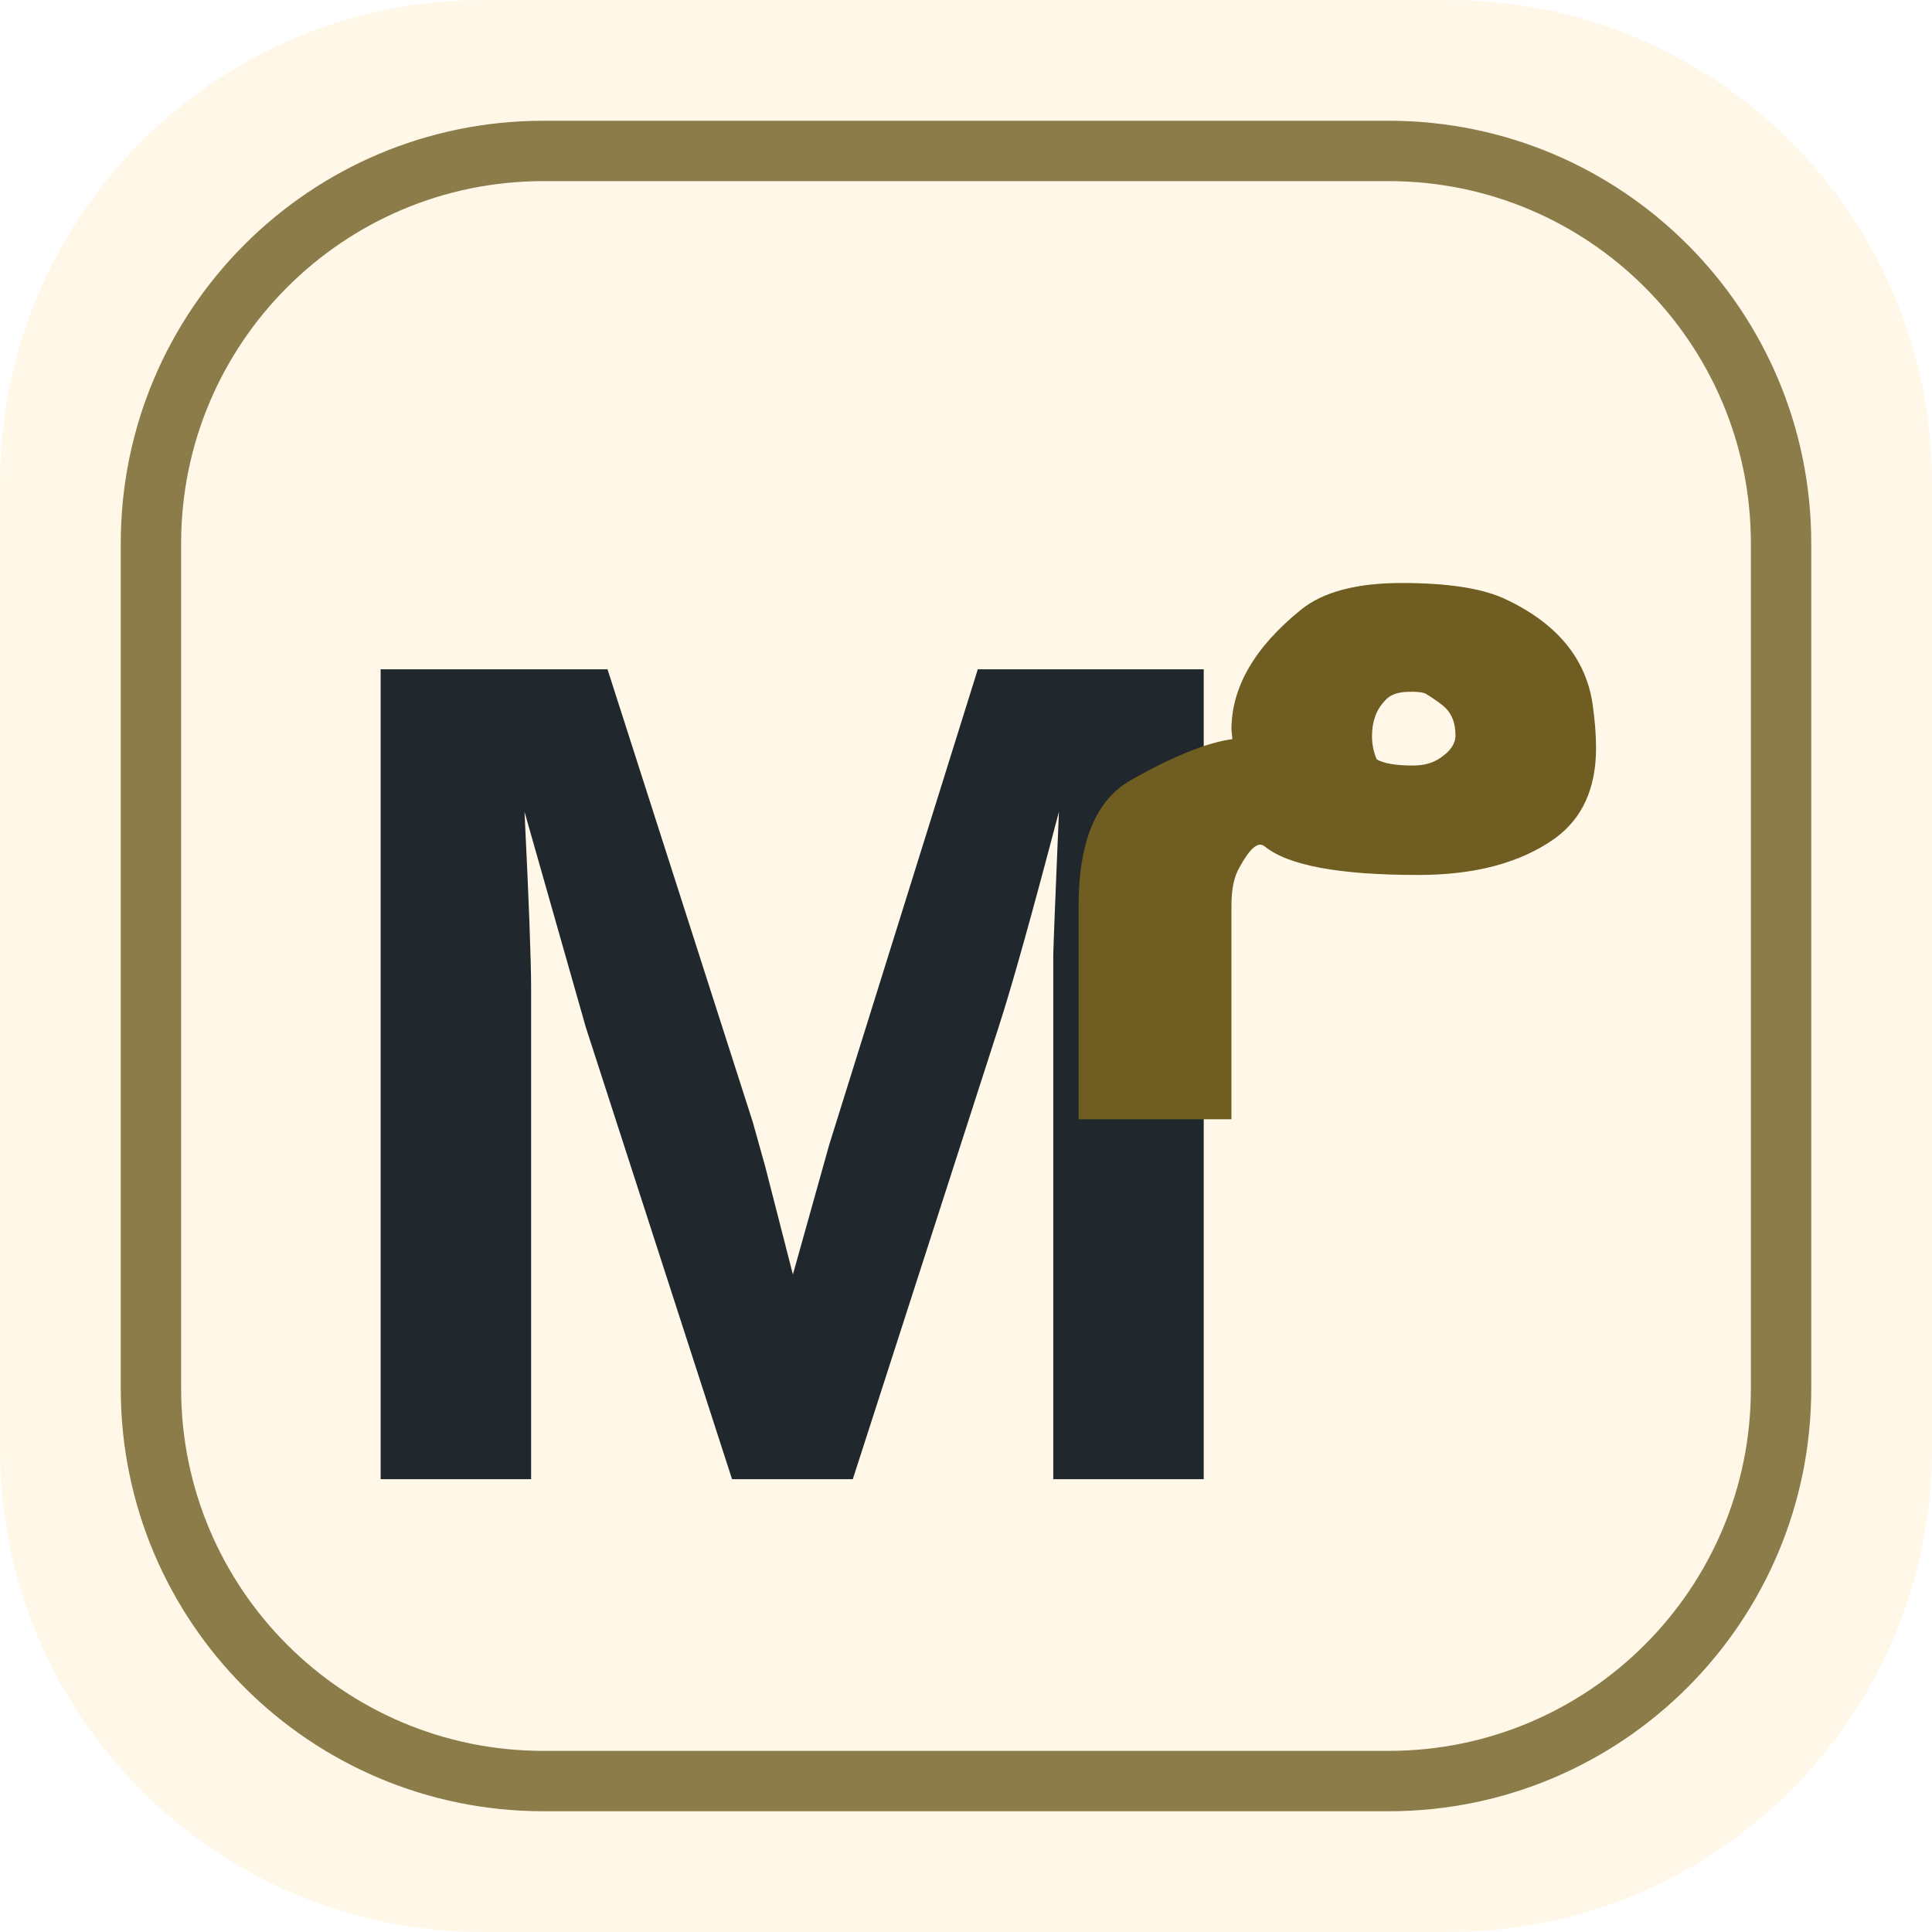
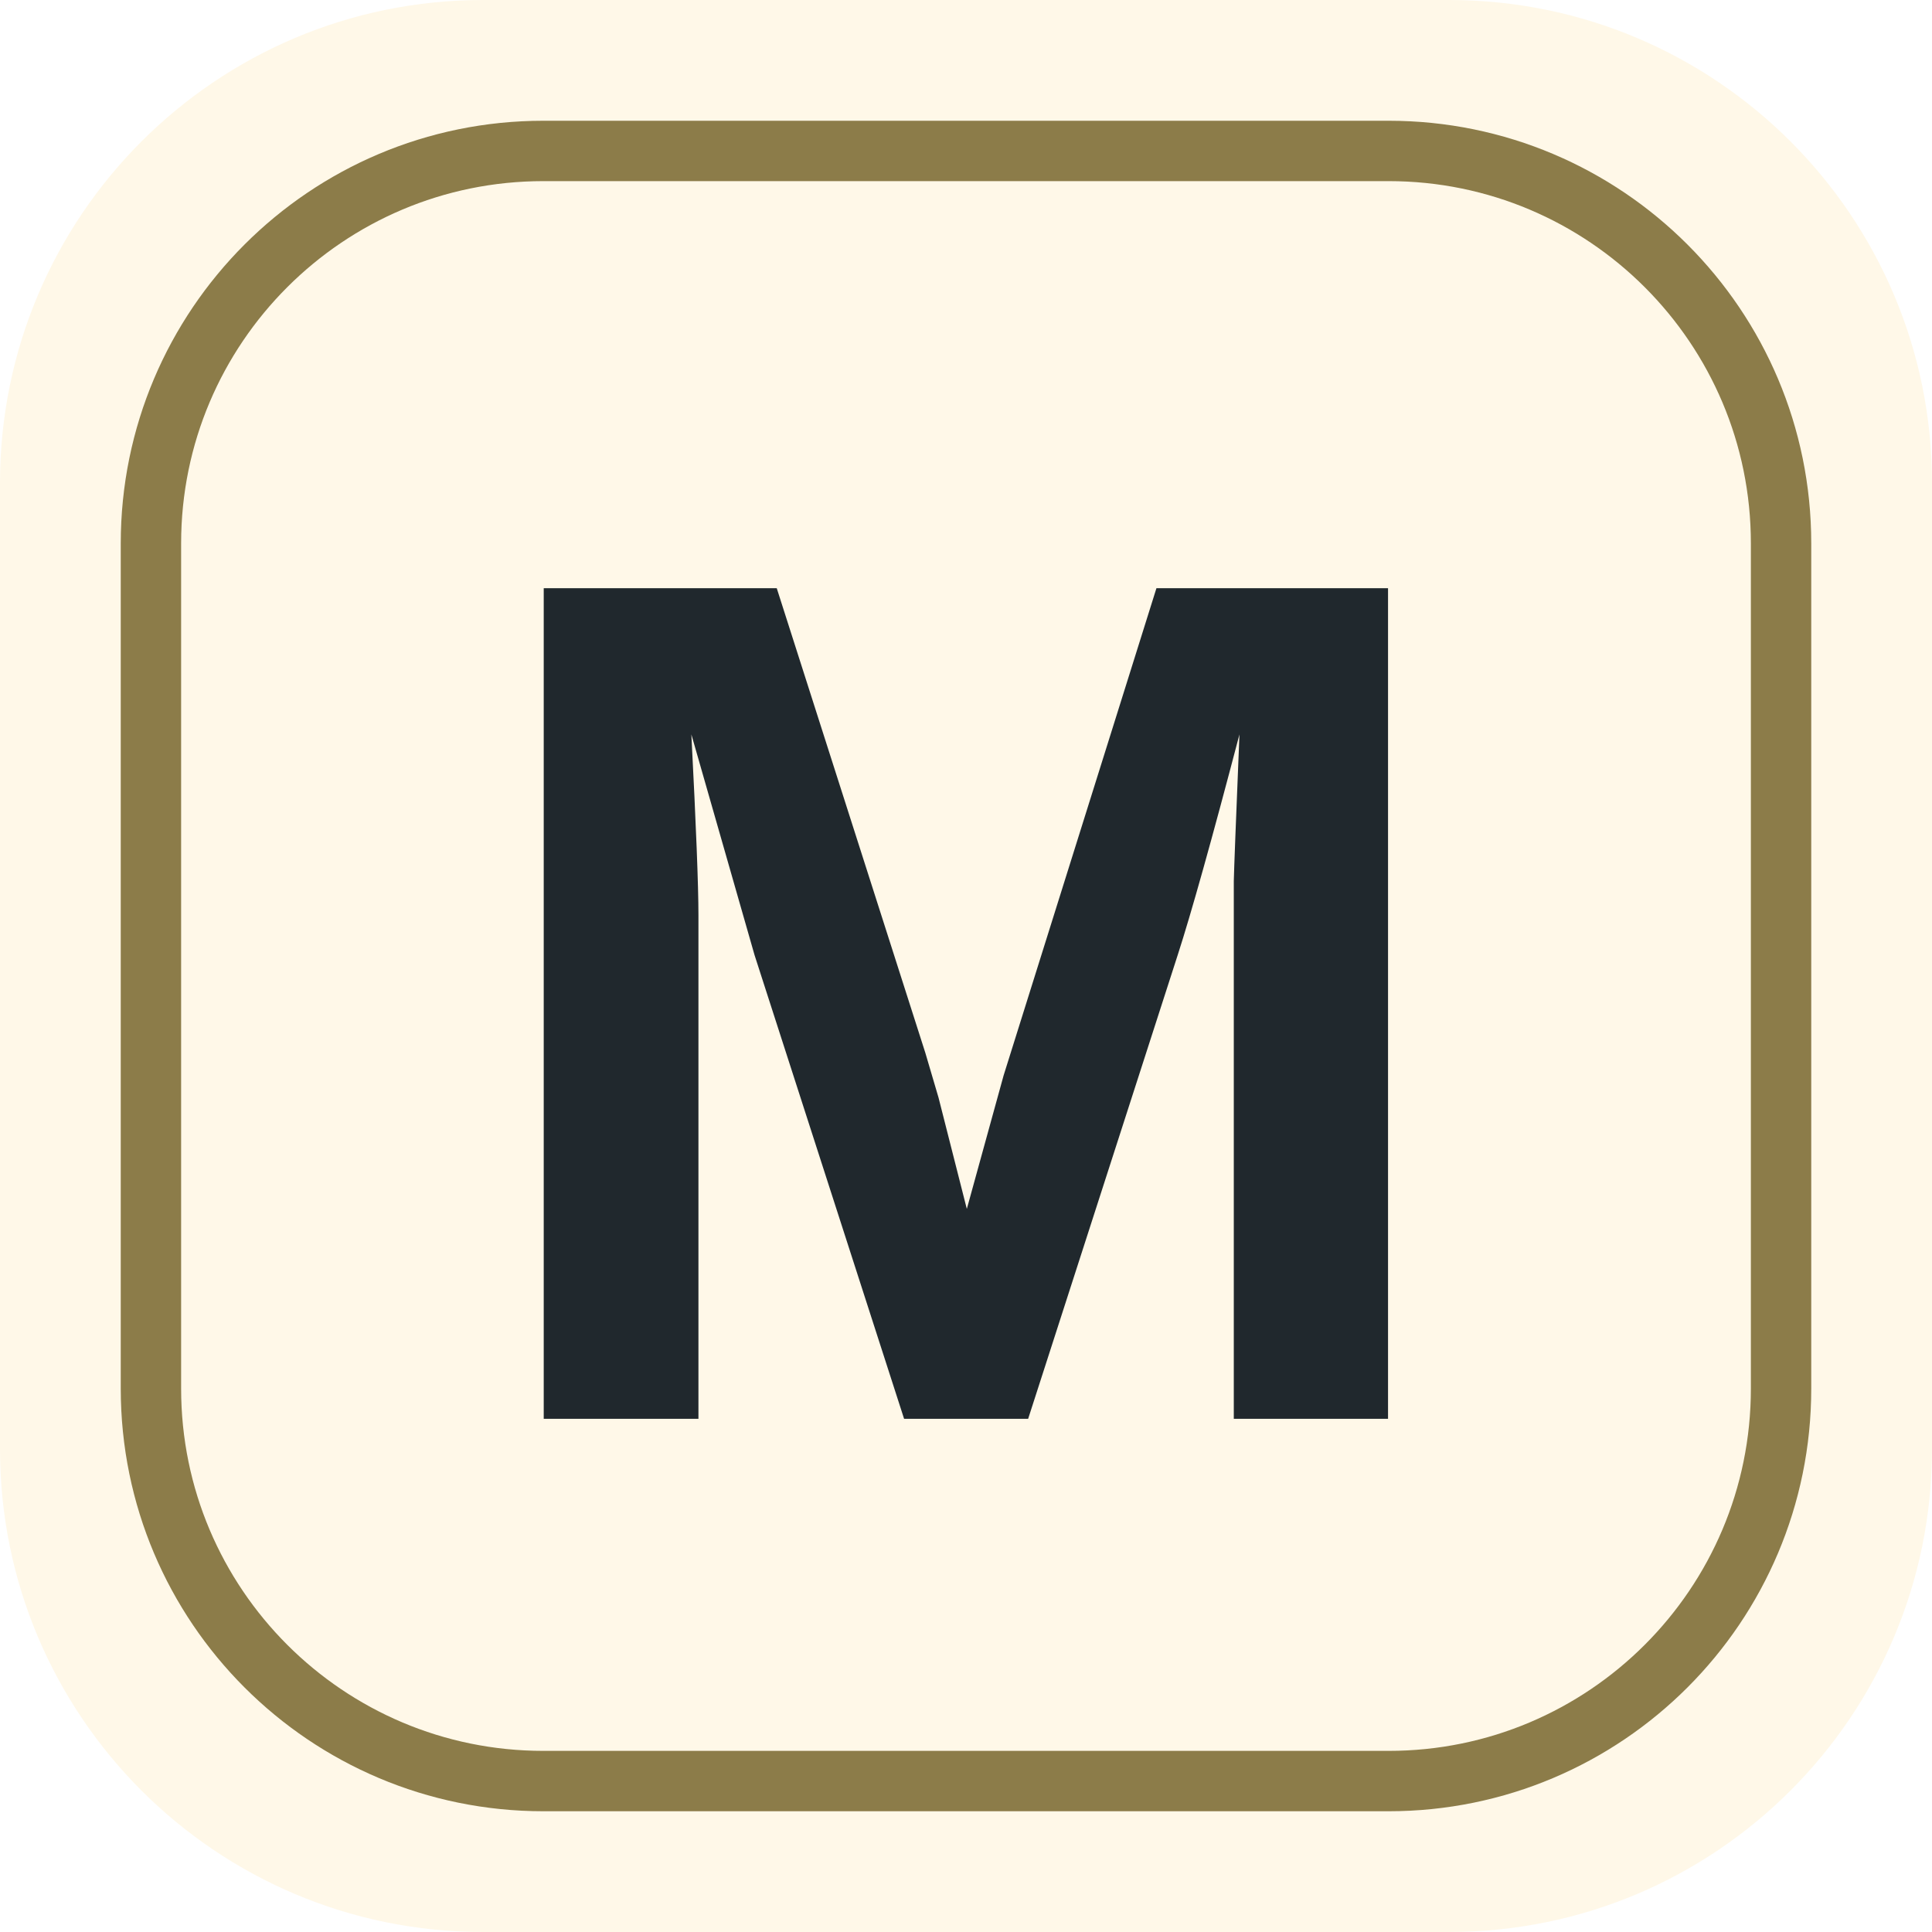
<svg xmlns="http://www.w3.org/2000/svg" viewBox="0 0 64 64" role="img" aria-labelledby="title">
  <rect width="64" height="64" rx="16" fill="#fff8e8" />
  <rect x="5" y="5" width="54" height="54" rx="13" fill="none" stroke="#6f5d22" stroke-opacity=".8" stroke-width="2" />
-   <text x="10" y="49" fill="#20282d" font-family="Alexandria, Arial, sans-serif" font-size="39" font-weight="850">M</text>
-   <text x="55" y="30" fill="#6f5d22" font-family="Alexandria, Tahoma, sans-serif" font-size="29" font-weight="800" text-anchor="end">م</text>
+   <text x="32" y="47" fill="#20282d" font-family="Alexandria, Arial, sans-serif" font-size="40" font-weight="850" text-anchor="middle">M</text>
</svg>
